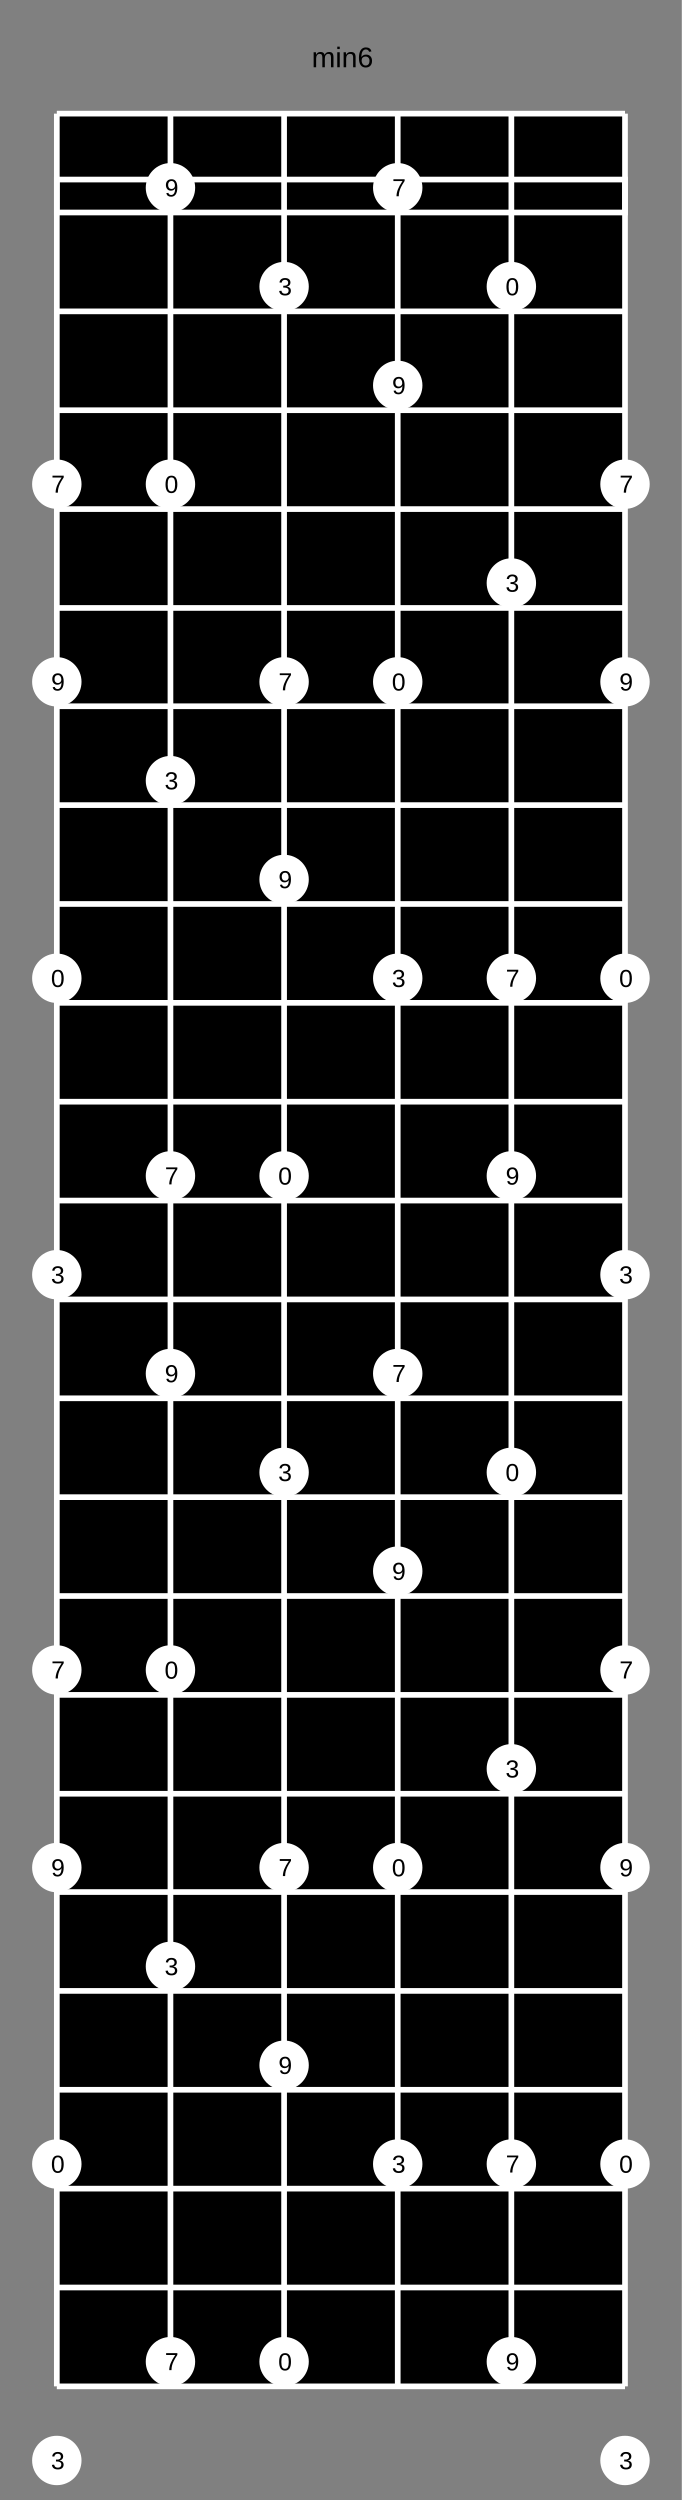
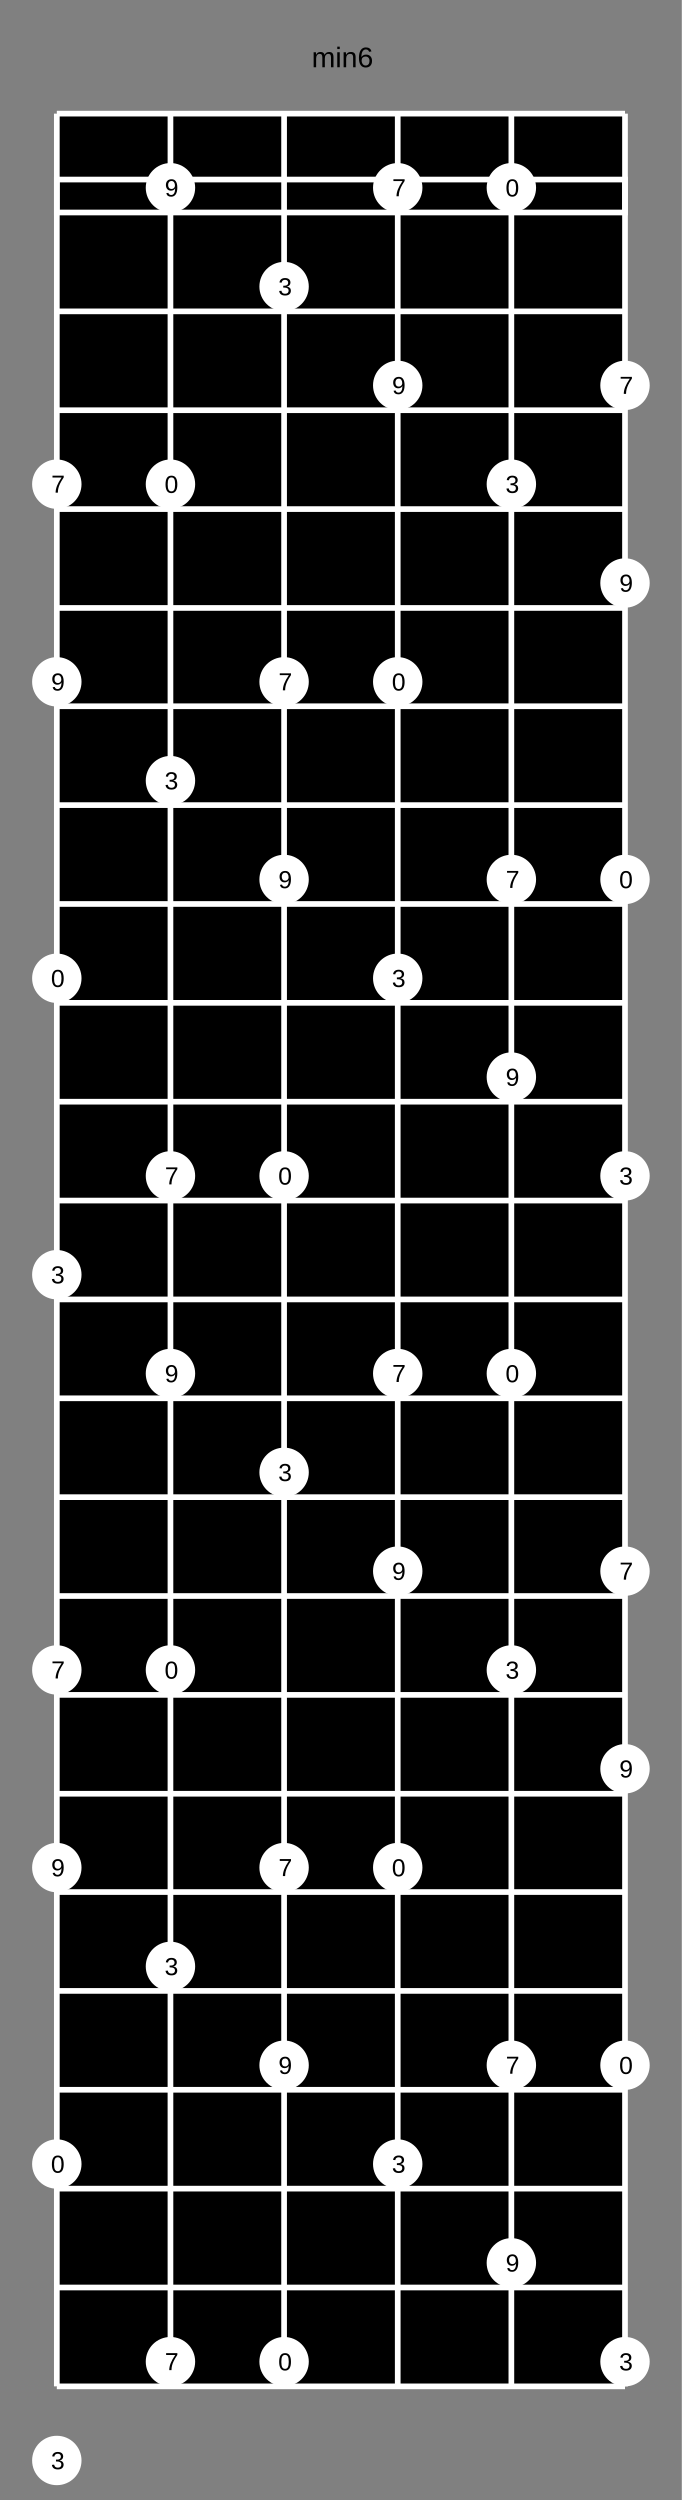
<svg xmlns="http://www.w3.org/2000/svg" xmlns:xlink="http://www.w3.org/1999/xlink" width="240pt" height="880pt" viewBox="0 0 240 880" version="1.1">
  <defs>
    <g>
      <symbol overflow="visible" id="glyph0-0">
        <path style="stroke:none;" d="M 1 -6.875 L 6.5 -6.875 L 6.5 0 L 1 0 Z M 1.375 -6.516 L 1.375 -0.375 L 6.125 -0.375 L 6.125 -6.516 Z M 1.375 -6.516 " />
      </symbol>
      <symbol overflow="visible" id="glyph0-1">
        <path style="stroke:none;" d="M 3.75 0 L 3.75 -3.344 C 3.75 -3.852 3.676 -4.207 3.531 -4.406 C 3.395 -4.602 3.145 -4.703 2.781 -4.703 C 2.406 -4.703 2.109 -4.555 1.891 -4.266 C 1.672 -3.984 1.562 -3.582 1.562 -3.062 L 1.562 0 L 0.688 0 L 0.688 -4.156 C 0.688 -4.77 0.68 -5.145 0.672 -5.281 L 1.5 -5.281 C 1.5 -5.27 1.5 -5.227 1.5 -5.156 C 1.508 -5.082 1.516 -5 1.516 -4.906 C 1.523 -4.812 1.531 -4.633 1.531 -4.375 L 1.547 -4.375 C 1.734 -4.75 1.945 -5.008 2.188 -5.156 C 2.438 -5.301 2.738 -5.375 3.094 -5.375 C 3.488 -5.375 3.801 -5.297 4.031 -5.141 C 4.27 -4.984 4.438 -4.727 4.531 -4.375 L 4.547 -4.375 C 4.723 -4.727 4.941 -4.984 5.203 -5.141 C 5.461 -5.297 5.773 -5.375 6.141 -5.375 C 6.672 -5.375 7.055 -5.227 7.297 -4.938 C 7.547 -4.656 7.672 -4.18 7.672 -3.516 L 7.672 0 L 6.797 0 L 6.797 -3.344 C 6.797 -3.852 6.723 -4.207 6.578 -4.406 C 6.441 -4.602 6.191 -4.703 5.828 -4.703 C 5.453 -4.703 5.156 -4.555 4.938 -4.266 C 4.727 -3.984 4.625 -3.582 4.625 -3.062 L 4.625 0 Z M 3.75 0 " />
      </symbol>
      <symbol overflow="visible" id="glyph0-2">
        <path style="stroke:none;" d="M 0.672 -6.406 L 0.672 -7.25 L 1.547 -7.25 L 1.547 -6.406 Z M 0.672 0 L 0.672 -5.281 L 1.547 -5.281 L 1.547 0 Z M 0.672 0 " />
      </symbol>
      <symbol overflow="visible" id="glyph0-3">
        <path style="stroke:none;" d="M 4.031 0 L 4.031 -3.344 C 4.031 -3.695 3.992 -3.969 3.922 -4.156 C 3.859 -4.352 3.75 -4.492 3.594 -4.578 C 3.445 -4.66 3.227 -4.703 2.938 -4.703 C 2.52 -4.703 2.188 -4.555 1.938 -4.266 C 1.695 -3.973 1.578 -3.57 1.578 -3.062 L 1.578 0 L 0.688 0 L 0.688 -4.156 C 0.688 -4.77 0.68 -5.145 0.672 -5.281 L 1.5 -5.281 C 1.5 -5.27 1.5 -5.227 1.5 -5.156 C 1.508 -5.082 1.516 -5 1.516 -4.906 C 1.523 -4.812 1.531 -4.633 1.531 -4.375 L 1.547 -4.375 C 1.742 -4.738 1.973 -4.992 2.234 -5.141 C 2.504 -5.297 2.836 -5.375 3.234 -5.375 C 3.816 -5.375 4.238 -5.227 4.5 -4.938 C 4.77 -4.656 4.906 -4.18 4.906 -3.516 L 4.906 0 Z M 4.031 0 " />
      </symbol>
      <symbol overflow="visible" id="glyph0-4">
        <path style="stroke:none;" d="M 5.125 -2.25 C 5.125 -1.52 4.926 -0.945 4.531 -0.531 C 4.133 -0.113 3.594 0.094 2.906 0.094 C 2.125 0.094 1.531 -0.191 1.125 -0.766 C 0.719 -1.336 0.516 -2.176 0.516 -3.281 C 0.516 -4.469 0.723 -5.379 1.141 -6.016 C 1.566 -6.66 2.176 -6.984 2.969 -6.984 C 4.008 -6.984 4.664 -6.516 4.938 -5.578 L 4.094 -5.438 C 3.914 -5.988 3.535 -6.266 2.953 -6.266 C 2.453 -6.266 2.062 -6.031 1.781 -5.562 C 1.508 -5.102 1.375 -4.43 1.375 -3.547 C 1.539 -3.836 1.766 -4.062 2.047 -4.219 C 2.336 -4.375 2.672 -4.453 3.047 -4.453 C 3.68 -4.453 4.188 -4.25 4.562 -3.844 C 4.938 -3.445 5.125 -2.914 5.125 -2.25 Z M 4.234 -2.219 C 4.234 -2.707 4.109 -3.086 3.859 -3.359 C 3.617 -3.629 3.281 -3.766 2.844 -3.766 C 2.438 -3.766 2.102 -3.645 1.844 -3.406 C 1.594 -3.164 1.469 -2.836 1.469 -2.422 C 1.469 -1.891 1.598 -1.453 1.859 -1.109 C 2.117 -0.773 2.457 -0.609 2.875 -0.609 C 3.289 -0.609 3.617 -0.75 3.859 -1.031 C 4.109 -1.32 4.234 -1.719 4.234 -2.219 Z M 4.234 -2.219 " />
      </symbol>
      <symbol overflow="visible" id="glyph1-0">
        <path style="stroke:none;" d="M 0.875 -5.984 L 5.656 -5.984 L 5.656 0 L 0.875 0 Z M 1.188 -5.672 L 1.188 -0.328 L 5.328 -0.328 L 5.328 -5.672 Z M 1.188 -5.672 " />
      </symbol>
      <symbol overflow="visible" id="glyph1-1">
        <path style="stroke:none;" d="M 4.5 -3 C 4.5 -2 4.32 -1.234 3.969 -0.703 C 3.613 -0.18 3.094 0.078 2.406 0.078 C 1.719 0.078 1.203 -0.18 0.859 -0.703 C 0.516 -1.223 0.344 -1.988 0.344 -3 C 0.344 -4.02 0.508 -4.785 0.844 -5.297 C 1.176 -5.816 1.707 -6.078 2.438 -6.078 C 3.145 -6.078 3.664 -5.816 4 -5.297 C 4.332 -4.773 4.5 -4.008 4.5 -3 Z M 3.719 -3 C 3.719 -3.863 3.617 -4.488 3.422 -4.875 C 3.223 -5.258 2.895 -5.453 2.438 -5.453 C 1.969 -5.453 1.629 -5.258 1.422 -4.875 C 1.211 -4.5 1.109 -3.875 1.109 -3 C 1.109 -2.145 1.211 -1.52 1.422 -1.125 C 1.629 -0.738 1.961 -0.547 2.422 -0.547 C 2.867 -0.547 3.195 -0.742 3.406 -1.141 C 3.613 -1.547 3.719 -2.164 3.719 -3 Z M 3.719 -3 " />
      </symbol>
      <symbol overflow="visible" id="glyph1-2">
        <path style="stroke:none;" d="M 4.453 -1.656 C 4.453 -1.102 4.273 -0.676 3.922 -0.375 C 3.578 -0.07 3.078 0.078 2.422 0.078 C 1.816 0.078 1.332 -0.055 0.969 -0.328 C 0.613 -0.598 0.398 -1 0.328 -1.531 L 1.125 -1.609 C 1.227 -0.898 1.66 -0.547 2.422 -0.547 C 2.805 -0.547 3.109 -0.641 3.328 -0.828 C 3.547 -1.023 3.656 -1.305 3.656 -1.672 C 3.656 -2.004 3.531 -2.258 3.281 -2.438 C 3.031 -2.625 2.672 -2.719 2.203 -2.719 L 1.766 -2.719 L 1.766 -3.375 L 2.188 -3.375 C 2.602 -3.375 2.926 -3.461 3.156 -3.641 C 3.383 -3.828 3.5 -4.082 3.5 -4.406 C 3.5 -4.727 3.406 -4.984 3.219 -5.172 C 3.031 -5.359 2.754 -5.453 2.391 -5.453 C 2.047 -5.453 1.77 -5.363 1.562 -5.188 C 1.352 -5.008 1.234 -4.766 1.203 -4.453 L 0.438 -4.516 C 0.488 -5.004 0.688 -5.383 1.031 -5.656 C 1.383 -5.938 1.836 -6.078 2.391 -6.078 C 2.992 -6.078 3.461 -5.938 3.797 -5.656 C 4.129 -5.375 4.297 -4.984 4.297 -4.484 C 4.297 -4.109 4.188 -3.801 3.969 -3.562 C 3.758 -3.32 3.445 -3.16 3.031 -3.078 L 3.031 -3.062 C 3.477 -3.008 3.828 -2.859 4.078 -2.609 C 4.328 -2.359 4.453 -2.039 4.453 -1.656 Z M 4.453 -1.656 " />
      </symbol>
      <symbol overflow="visible" id="glyph1-3">
        <path style="stroke:none;" d="M 4.406 -5.375 C 3.789 -4.438 3.359 -3.703 3.109 -3.172 C 2.859 -2.641 2.664 -2.113 2.531 -1.594 C 2.406 -1.082 2.344 -0.551 2.344 0 L 1.547 0 C 1.547 -0.758 1.707 -1.562 2.031 -2.406 C 2.363 -3.258 2.906 -4.238 3.656 -5.344 L 0.453 -5.344 L 0.453 -5.984 L 4.406 -5.984 Z M 4.406 -5.375 " />
      </symbol>
      <symbol overflow="visible" id="glyph1-4">
        <path style="stroke:none;" d="M 4.422 -3.109 C 4.422 -2.086 4.234 -1.301 3.859 -0.75 C 3.484 -0.195 2.953 0.078 2.266 0.078 C 1.797 0.078 1.422 -0.016 1.141 -0.203 C 0.859 -0.398 0.656 -0.723 0.531 -1.172 L 1.266 -1.281 C 1.41 -0.781 1.75 -0.531 2.281 -0.531 C 2.719 -0.531 3.055 -0.734 3.297 -1.141 C 3.535 -1.547 3.66 -2.129 3.672 -2.891 C 3.555 -2.629 3.359 -2.422 3.078 -2.266 C 2.805 -2.117 2.508 -2.047 2.188 -2.047 C 1.645 -2.047 1.211 -2.227 0.891 -2.594 C 0.566 -2.969 0.406 -3.457 0.406 -4.062 C 0.406 -4.688 0.582 -5.176 0.938 -5.531 C 1.289 -5.895 1.781 -6.078 2.406 -6.078 C 3.07 -6.078 3.57 -5.828 3.906 -5.328 C 4.25 -4.836 4.422 -4.098 4.422 -3.109 Z M 3.594 -3.859 C 3.594 -4.336 3.484 -4.723 3.266 -5.016 C 3.047 -5.305 2.75 -5.453 2.375 -5.453 C 2.008 -5.453 1.719 -5.328 1.5 -5.078 C 1.289 -4.828 1.188 -4.488 1.188 -4.062 C 1.188 -3.625 1.289 -3.273 1.5 -3.016 C 1.719 -2.766 2.004 -2.641 2.359 -2.641 C 2.586 -2.641 2.797 -2.691 2.984 -2.797 C 3.172 -2.898 3.316 -3.039 3.422 -3.219 C 3.535 -3.406 3.594 -3.617 3.594 -3.859 Z M 3.594 -3.859 " />
      </symbol>
    </g>
  </defs>
  <g id="surface66">
    <path style=" stroke:none;fill-rule:nonzero;fill:rgb(50%,50%,50%);fill-opacity:1;" d="M 0 0 L 240 0 L 240 880 L 0 880 Z M 0 0 " />
    <g style="fill:rgb(0%,0%,0%);fill-opacity:1;">
      <use xlink:href="#glyph0-1" x="109.715" y="23.672" />
      <use xlink:href="#glyph0-2" x="118.045" y="23.672" />
      <use xlink:href="#glyph0-3" x="120.267" y="23.672" />
      <use xlink:href="#glyph0-4" x="125.828" y="23.672" />
    </g>
    <path style=" stroke:none;fill-rule:nonzero;fill:rgb(0%,0%,0%);fill-opacity:1;" d="M 20 40 L 220 40 L 220 840 L 20 840 Z M 20 40 " />
    <path style="fill:none;stroke-width:0.01;stroke-linecap:butt;stroke-linejoin:miter;stroke:rgb(100%,100%,100%);stroke-opacity:1;stroke-miterlimit:10;" d="M 0 0.116 L 1 0.116 L 1 0.174 L 0 0.174 Z M 0 0 L 1 0 M 0 0.174 L 1 0.174 M 0 0.348 L 1 0.348 M 0 0.522 L 1 0.522 M 0 0.696 L 1 0.696 M 0 0.87 L 1 0.87 M 0 1.043 L 1 1.043 M 0 1.217 L 1 1.217 M 0 1.391 L 1 1.391 M 0 1.565 L 1 1.565 M 0 1.739 L 1 1.739 M 0 1.913 L 1 1.913 M 0 2.087 L 1 2.087 M 0 2.261 L 1 2.261 M 0 2.435 L 1 2.435 M 0 2.609 L 1 2.609 M 0 2.783 L 1 2.783 M 0 2.957 L 1 2.957 M 0 3.13 L 1 3.13 M 0 3.304 L 1 3.304 M 0 3.478 L 1 3.478 M 0 3.652 L 1 3.652 M 0 3.826 L 1 3.826 M 0 4 L 1 4 " transform="matrix(200,0,0,200,20,40)" />
    <path style="fill:none;stroke-width:0.01;stroke-linecap:butt;stroke-linejoin:miter;stroke:rgb(100%,100%,100%);stroke-opacity:1;stroke-miterlimit:10;" d="M 0 0 L 0 4 M 0.2 0 L 0.2 4 M 0.4 0 L 0.4 4 M 0.6 0 L 0.6 4 M 0.8 0 L 0.8 4 M 1 0 L 1 4 " transform="matrix(200,0,0,200,20,40)" />
    <path style=" stroke:none;fill-rule:nonzero;fill:rgb(100%,100%,100%);fill-opacity:1;" d="M 28.695 344.348 C 28.695 349.148 24.801 353.043 20 353.043 C 15.199 353.043 11.305 349.148 11.305 344.348 C 11.305 339.547 15.199 335.652 20 335.652 C 24.801 335.652 28.695 339.547 28.695 344.348 " />
    <g style="fill:rgb(0%,0%,0%);fill-opacity:1;">
      <use xlink:href="#glyph1-1" x="17.922" y="347.426" />
    </g>
    <path style=" stroke:none;fill-rule:nonzero;fill:rgb(100%,100%,100%);fill-opacity:1;" d="M 22.758 347.426 L 28.695 761.738 C 28.695 766.543 24.801 770.434 20 770.434 C 15.199 770.434 11.305 766.543 11.305 761.738 C 11.305 756.938 15.199 753.043 20 753.043 C 24.801 753.043 28.695 756.938 28.695 761.738 " />
    <g style="fill:rgb(0%,0%,0%);fill-opacity:1;">
      <use xlink:href="#glyph1-1" x="17.922" y="764.816" />
    </g>
    <path style=" stroke:none;fill-rule:nonzero;fill:rgb(100%,100%,100%);fill-opacity:1;" d="M 22.758 764.816 L 68.695 170.434 C 68.695 175.238 64.801 179.129 60 179.129 C 55.199 179.129 51.305 175.238 51.305 170.434 C 51.305 165.633 55.199 161.738 60 161.738 C 64.801 161.738 68.695 165.633 68.695 170.434 " />
    <g style="fill:rgb(0%,0%,0%);fill-opacity:1;">
      <use xlink:href="#glyph1-1" x="57.922" y="173.512" />
    </g>
    <path style=" stroke:none;fill-rule:nonzero;fill:rgb(100%,100%,100%);fill-opacity:1;" d="M 62.758 173.512 L 68.695 587.824 C 68.695 592.629 64.801 596.523 60 596.523 C 55.199 596.523 51.305 592.629 51.305 587.824 C 51.305 583.023 55.199 579.129 60 579.129 C 64.801 579.129 68.695 583.023 68.695 587.824 " />
    <g style="fill:rgb(0%,0%,0%);fill-opacity:1;">
      <use xlink:href="#glyph1-1" x="57.922" y="590.906" />
    </g>
    <path style=" stroke:none;fill-rule:nonzero;fill:rgb(100%,100%,100%);fill-opacity:1;" d="M 62.758 590.906 L 108.695 413.914 C 108.695 418.715 104.801 422.609 100 422.609 C 95.199 422.609 91.305 418.715 91.305 413.914 C 91.305 409.109 95.199 405.219 100 405.219 C 104.801 405.219 108.695 409.109 108.695 413.914 " />
    <g style="fill:rgb(0%,0%,0%);fill-opacity:1;">
      <use xlink:href="#glyph1-1" x="97.922" y="416.992" />
    </g>
    <path style=" stroke:none;fill-rule:nonzero;fill:rgb(100%,100%,100%);fill-opacity:1;" d="M 102.758 416.992 L 108.695 831.305 C 108.695 836.105 104.801 840 100 840 C 95.199 840 91.305 836.105 91.305 831.305 C 91.305 826.5 95.199 822.609 100 822.609 C 104.801 822.609 108.695 826.5 108.695 831.305 " />
    <g style="fill:rgb(0%,0%,0%);fill-opacity:1;">
      <use xlink:href="#glyph1-1" x="97.922" y="834.383" />
    </g>
    <path style=" stroke:none;fill-rule:nonzero;fill:rgb(100%,100%,100%);fill-opacity:1;" d="M 102.758 834.383 L 148.695 240 C 148.695 244.801 144.801 248.695 140 248.695 C 135.199 248.695 131.305 244.801 131.305 240 C 131.305 235.199 135.199 231.305 140 231.305 C 144.801 231.305 148.695 235.199 148.695 240 " />
    <g style="fill:rgb(0%,0%,0%);fill-opacity:1;">
      <use xlink:href="#glyph1-1" x="137.922" y="243.078" />
    </g>
    <path style=" stroke:none;fill-rule:nonzero;fill:rgb(100%,100%,100%);fill-opacity:1;" d="M 142.758 243.078 L 148.695 657.391 C 148.695 662.195 144.801 666.086 140 666.086 C 135.199 666.086 131.305 662.195 131.305 657.391 C 131.305 652.59 135.199 648.695 140 648.695 C 144.801 648.695 148.695 652.59 148.695 657.391 " />
    <g style="fill:rgb(0%,0%,0%);fill-opacity:1;">
      <use xlink:href="#glyph1-1" x="137.922" y="660.469" />
    </g>
-     <path style=" stroke:none;fill-rule:nonzero;fill:rgb(100%,100%,100%);fill-opacity:1;" d="M 142.758 660.469 L 188.695 100.871 C 188.695 105.672 184.801 109.566 180 109.566 C 175.199 109.566 171.305 105.672 171.305 100.871 C 171.305 96.066 175.199 92.176 180 92.176 C 184.801 92.176 188.695 96.066 188.695 100.871 " />
-     <g style="fill:rgb(0%,0%,0%);fill-opacity:1;">
-       <use xlink:href="#glyph1-1" x="177.922" y="103.949" />
-     </g>
-     <path style=" stroke:none;fill-rule:nonzero;fill:rgb(100%,100%,100%);fill-opacity:1;" d="M 182.758 103.949 L 188.695 518.262 C 188.695 523.062 184.801 526.957 180 526.957 C 175.199 526.957 171.305 523.062 171.305 518.262 C 171.305 513.457 175.199 509.566 180 509.566 C 184.801 509.566 188.695 513.457 188.695 518.262 " />
-     <g style="fill:rgb(0%,0%,0%);fill-opacity:1;">
-       <use xlink:href="#glyph1-1" x="177.922" y="521.34" />
-     </g>
-     <path style=" stroke:none;fill-rule:nonzero;fill:rgb(100%,100%,100%);fill-opacity:1;" d="M 182.758 521.34 L 228.695 344.348 C 228.695 349.148 224.801 353.043 220 353.043 C 215.199 353.043 211.305 349.148 211.305 344.348 C 211.305 339.547 215.199 335.652 220 335.652 C 224.801 335.652 228.695 339.547 228.695 344.348 " />
-     <g style="fill:rgb(0%,0%,0%);fill-opacity:1;">
-       <use xlink:href="#glyph1-1" x="217.922" y="347.426" />
-     </g>
-     <path style=" stroke:none;fill-rule:nonzero;fill:rgb(100%,100%,100%);fill-opacity:1;" d="M 222.758 347.426 L 228.695 761.738 C 228.695 766.543 224.801 770.434 220 770.434 C 215.199 770.434 211.305 766.543 211.305 761.738 C 211.305 756.938 215.199 753.043 220 753.043 C 224.801 753.043 228.695 756.938 228.695 761.738 " />
-     <g style="fill:rgb(0%,0%,0%);fill-opacity:1;">
-       <use xlink:href="#glyph1-1" x="217.922" y="764.816" />
-     </g>
-     <path style=" stroke:none;fill-rule:nonzero;fill:rgb(100%,100%,100%);fill-opacity:1;" d="M 222.758 764.816 L 28.695 448.695 C 28.695 453.5 24.801 457.391 20 457.391 C 15.199 457.391 11.305 453.5 11.305 448.695 C 11.305 443.895 15.199 440 20 440 C 24.801 440 28.695 443.895 28.695 448.695 " />
+     <path style=" stroke:none;fill-rule:nonzero;fill:rgb(100%,100%,100%);fill-opacity:1;" d="M 142.758 660.469 L 188.695 66.086 C 188.695 70.891 184.801 74.781 180 74.781 C 175.199 74.781 171.305 70.891 171.305 66.086 C 171.305 61.285 175.199 57.391 180 57.391 C 184.801 57.391 188.695 61.285 188.695 66.086 " />
+     <g style="fill:rgb(0%,0%,0%);fill-opacity:1;">
+       <use xlink:href="#glyph1-1" x="177.922" y="69.164" />
+     </g>
+     <path style=" stroke:none;fill-rule:nonzero;fill:rgb(100%,100%,100%);fill-opacity:1;" d="M 182.758 69.164 L 188.695 483.477 C 188.695 488.281 184.801 492.176 180 492.176 C 175.199 492.176 171.305 488.281 171.305 483.477 C 171.305 478.676 175.199 474.781 180 474.781 C 184.801 474.781 188.695 478.676 188.695 483.477 " />
+     <g style="fill:rgb(0%,0%,0%);fill-opacity:1;">
+       <use xlink:href="#glyph1-1" x="177.922" y="486.555" />
+     </g>
+     <path style=" stroke:none;fill-rule:nonzero;fill:rgb(100%,100%,100%);fill-opacity:1;" d="M 182.758 486.555 L 228.695 309.566 C 228.695 314.367 224.801 318.262 220 318.262 C 215.199 318.262 211.305 314.367 211.305 309.566 C 211.305 304.762 215.199 300.871 220 300.871 C 224.801 300.871 228.695 304.762 228.695 309.566 " />
+     <g style="fill:rgb(0%,0%,0%);fill-opacity:1;">
+       <use xlink:href="#glyph1-1" x="217.922" y="312.645" />
+     </g>
+     <path style=" stroke:none;fill-rule:nonzero;fill:rgb(100%,100%,100%);fill-opacity:1;" d="M 222.758 312.645 L 228.695 726.957 C 228.695 731.758 224.801 735.652 220 735.652 C 215.199 735.652 211.305 731.758 211.305 726.957 C 211.305 722.152 215.199 718.262 220 718.262 C 224.801 718.262 228.695 722.152 228.695 726.957 " />
+     <g style="fill:rgb(0%,0%,0%);fill-opacity:1;">
+       <use xlink:href="#glyph1-1" x="217.922" y="730.035" />
+     </g>
+     <path style=" stroke:none;fill-rule:nonzero;fill:rgb(100%,100%,100%);fill-opacity:1;" d="M 222.758 730.035 L 28.695 448.695 C 28.695 453.5 24.801 457.391 20 457.391 C 15.199 457.391 11.305 453.5 11.305 448.695 C 11.305 443.895 15.199 440 20 440 C 24.801 440 28.695 443.895 28.695 448.695 " />
    <g style="fill:rgb(0%,0%,0%);fill-opacity:1;">
      <use xlink:href="#glyph1-2" x="17.938" y="451.773" />
    </g>
    <path style=" stroke:none;fill-rule:nonzero;fill:rgb(100%,100%,100%);fill-opacity:1;" d="M 22.773 451.773 L 28.695 866.086 C 28.695 870.891 24.801 874.781 20 874.781 C 15.199 874.781 11.305 870.891 11.305 866.086 C 11.305 861.285 15.199 857.391 20 857.391 C 24.801 857.391 28.695 861.285 28.695 866.086 " />
    <g style="fill:rgb(0%,0%,0%);fill-opacity:1;">
      <use xlink:href="#glyph1-2" x="17.938" y="869.164" />
    </g>
    <path style=" stroke:none;fill-rule:nonzero;fill:rgb(100%,100%,100%);fill-opacity:1;" d="M 22.773 869.164 L 68.695 274.781 C 68.695 279.586 64.801 283.477 60 283.477 C 55.199 283.477 51.305 279.586 51.305 274.781 C 51.305 269.98 55.199 266.086 60 266.086 C 64.801 266.086 68.695 269.98 68.695 274.781 " />
    <g style="fill:rgb(0%,0%,0%);fill-opacity:1;">
      <use xlink:href="#glyph1-2" x="57.938" y="277.859" />
    </g>
    <path style=" stroke:none;fill-rule:nonzero;fill:rgb(100%,100%,100%);fill-opacity:1;" d="M 62.773 277.859 L 68.695 692.176 C 68.695 696.977 64.801 700.871 60 700.871 C 55.199 700.871 51.305 696.977 51.305 692.176 C 51.305 687.371 55.199 683.477 60 683.477 C 64.801 683.477 68.695 687.371 68.695 692.176 " />
    <g style="fill:rgb(0%,0%,0%);fill-opacity:1;">
      <use xlink:href="#glyph1-2" x="57.938" y="695.254" />
    </g>
    <path style=" stroke:none;fill-rule:nonzero;fill:rgb(100%,100%,100%);fill-opacity:1;" d="M 62.773 695.254 L 108.695 100.871 C 108.695 105.672 104.801 109.566 100 109.566 C 95.199 109.566 91.305 105.672 91.305 100.871 C 91.305 96.066 95.199 92.176 100 92.176 C 104.801 92.176 108.695 96.066 108.695 100.871 " />
    <g style="fill:rgb(0%,0%,0%);fill-opacity:1;">
      <use xlink:href="#glyph1-2" x="97.938" y="103.949" />
    </g>
    <path style=" stroke:none;fill-rule:nonzero;fill:rgb(100%,100%,100%);fill-opacity:1;" d="M 102.773 103.949 L 108.695 518.262 C 108.695 523.062 104.801 526.957 100 526.957 C 95.199 526.957 91.305 523.062 91.305 518.262 C 91.305 513.457 95.199 509.566 100 509.566 C 104.801 509.566 108.695 513.457 108.695 518.262 " />
    <g style="fill:rgb(0%,0%,0%);fill-opacity:1;">
      <use xlink:href="#glyph1-2" x="97.938" y="521.34" />
    </g>
    <path style=" stroke:none;fill-rule:nonzero;fill:rgb(100%,100%,100%);fill-opacity:1;" d="M 102.773 521.34 L 148.695 344.348 C 148.695 349.148 144.801 353.043 140 353.043 C 135.199 353.043 131.305 349.148 131.305 344.348 C 131.305 339.547 135.199 335.652 140 335.652 C 144.801 335.652 148.695 339.547 148.695 344.348 " />
    <g style="fill:rgb(0%,0%,0%);fill-opacity:1;">
      <use xlink:href="#glyph1-2" x="137.938" y="347.426" />
    </g>
    <path style=" stroke:none;fill-rule:nonzero;fill:rgb(100%,100%,100%);fill-opacity:1;" d="M 142.773 347.426 L 148.695 761.738 C 148.695 766.543 144.801 770.434 140 770.434 C 135.199 770.434 131.305 766.543 131.305 761.738 C 131.305 756.938 135.199 753.043 140 753.043 C 144.801 753.043 148.695 756.938 148.695 761.738 " />
    <g style="fill:rgb(0%,0%,0%);fill-opacity:1;">
      <use xlink:href="#glyph1-2" x="137.938" y="764.816" />
    </g>
-     <path style=" stroke:none;fill-rule:nonzero;fill:rgb(100%,100%,100%);fill-opacity:1;" d="M 142.773 764.816 L 188.695 205.219 C 188.695 210.02 184.801 213.914 180 213.914 C 175.199 213.914 171.305 210.02 171.305 205.219 C 171.305 200.414 175.199 196.523 180 196.523 C 184.801 196.523 188.695 200.414 188.695 205.219 " />
-     <g style="fill:rgb(0%,0%,0%);fill-opacity:1;">
-       <use xlink:href="#glyph1-2" x="177.938" y="208.297" />
-     </g>
-     <path style=" stroke:none;fill-rule:nonzero;fill:rgb(100%,100%,100%);fill-opacity:1;" d="M 182.773 208.297 L 188.695 622.609 C 188.695 627.41 184.801 631.305 180 631.305 C 175.199 631.305 171.305 627.41 171.305 622.609 C 171.305 617.805 175.199 613.914 180 613.914 C 184.801 613.914 188.695 617.805 188.695 622.609 " />
-     <g style="fill:rgb(0%,0%,0%);fill-opacity:1;">
-       <use xlink:href="#glyph1-2" x="177.938" y="625.688" />
-     </g>
-     <path style=" stroke:none;fill-rule:nonzero;fill:rgb(100%,100%,100%);fill-opacity:1;" d="M 182.773 625.688 L 228.695 448.695 C 228.695 453.5 224.801 457.391 220 457.391 C 215.199 457.391 211.305 453.5 211.305 448.695 C 211.305 443.895 215.199 440 220 440 C 224.801 440 228.695 443.895 228.695 448.695 " />
-     <g style="fill:rgb(0%,0%,0%);fill-opacity:1;">
-       <use xlink:href="#glyph1-2" x="217.938" y="451.773" />
-     </g>
-     <path style=" stroke:none;fill-rule:nonzero;fill:rgb(100%,100%,100%);fill-opacity:1;" d="M 222.773 451.773 L 228.695 866.086 C 228.695 870.891 224.801 874.781 220 874.781 C 215.199 874.781 211.305 870.891 211.305 866.086 C 211.305 861.285 215.199 857.391 220 857.391 C 224.801 857.391 228.695 861.285 228.695 866.086 " />
-     <g style="fill:rgb(0%,0%,0%);fill-opacity:1;">
-       <use xlink:href="#glyph1-2" x="217.938" y="869.164" />
-     </g>
-     <path style=" stroke:none;fill-rule:nonzero;fill:rgb(100%,100%,100%);fill-opacity:1;" d="M 222.773 869.164 L 28.695 170.434 C 28.695 175.238 24.801 179.129 20 179.129 C 15.199 179.129 11.305 175.238 11.305 170.434 C 11.305 165.633 15.199 161.738 20 161.738 C 24.801 161.738 28.695 165.633 28.695 170.434 " />
+     <path style=" stroke:none;fill-rule:nonzero;fill:rgb(100%,100%,100%);fill-opacity:1;" d="M 142.773 764.816 L 188.695 170.434 C 188.695 175.238 184.801 179.129 180 179.129 C 175.199 179.129 171.305 175.238 171.305 170.434 C 171.305 165.633 175.199 161.738 180 161.738 C 184.801 161.738 188.695 165.633 188.695 170.434 " />
+     <g style="fill:rgb(0%,0%,0%);fill-opacity:1;">
+       <use xlink:href="#glyph1-2" x="177.938" y="173.512" />
+     </g>
+     <path style=" stroke:none;fill-rule:nonzero;fill:rgb(100%,100%,100%);fill-opacity:1;" d="M 182.773 173.512 L 188.695 587.824 C 188.695 592.629 184.801 596.523 180 596.523 C 175.199 596.523 171.305 592.629 171.305 587.824 C 171.305 583.023 175.199 579.129 180 579.129 C 184.801 579.129 188.695 583.023 188.695 587.824 " />
+     <g style="fill:rgb(0%,0%,0%);fill-opacity:1;">
+       <use xlink:href="#glyph1-2" x="177.938" y="590.906" />
+     </g>
+     <path style=" stroke:none;fill-rule:nonzero;fill:rgb(100%,100%,100%);fill-opacity:1;" d="M 182.773 590.906 L 228.695 413.914 C 228.695 418.715 224.801 422.609 220 422.609 C 215.199 422.609 211.305 418.715 211.305 413.914 C 211.305 409.109 215.199 405.219 220 405.219 C 224.801 405.219 228.695 409.109 228.695 413.914 " />
+     <g style="fill:rgb(0%,0%,0%);fill-opacity:1;">
+       <use xlink:href="#glyph1-2" x="217.938" y="416.992" />
+     </g>
+     <path style=" stroke:none;fill-rule:nonzero;fill:rgb(100%,100%,100%);fill-opacity:1;" d="M 222.773 416.992 L 228.695 831.305 C 228.695 836.105 224.801 840 220 840 C 215.199 840 211.305 836.105 211.305 831.305 C 211.305 826.5 215.199 822.609 220 822.609 C 224.801 822.609 228.695 826.5 228.695 831.305 " />
+     <g style="fill:rgb(0%,0%,0%);fill-opacity:1;">
+       <use xlink:href="#glyph1-2" x="217.938" y="834.383" />
+     </g>
+     <path style=" stroke:none;fill-rule:nonzero;fill:rgb(100%,100%,100%);fill-opacity:1;" d="M 222.773 834.383 L 28.695 170.434 C 28.695 175.238 24.801 179.129 20 179.129 C 15.199 179.129 11.305 175.238 11.305 170.434 C 11.305 165.633 15.199 161.738 20 161.738 C 24.801 161.738 28.695 165.633 28.695 170.434 " />
    <g style="fill:rgb(0%,0%,0%);fill-opacity:1;">
      <use xlink:href="#glyph1-3" x="18.023" y="173.426" />
    </g>
    <path style=" stroke:none;fill-rule:nonzero;fill:rgb(100%,100%,100%);fill-opacity:1;" d="M 22.859 173.426 L 28.695 587.824 C 28.695 592.629 24.801 596.523 20 596.523 C 15.199 596.523 11.305 592.629 11.305 587.824 C 11.305 583.023 15.199 579.129 20 579.129 C 24.801 579.129 28.695 583.023 28.695 587.824 " />
    <g style="fill:rgb(0%,0%,0%);fill-opacity:1;">
      <use xlink:href="#glyph1-3" x="18.023" y="590.816" />
    </g>
    <path style=" stroke:none;fill-rule:nonzero;fill:rgb(100%,100%,100%);fill-opacity:1;" d="M 22.859 590.816 L 68.695 413.914 C 68.695 418.715 64.801 422.609 60 422.609 C 55.199 422.609 51.305 418.715 51.305 413.914 C 51.305 409.109 55.199 405.219 60 405.219 C 64.801 405.219 68.695 409.109 68.695 413.914 " />
    <g style="fill:rgb(0%,0%,0%);fill-opacity:1;">
      <use xlink:href="#glyph1-3" x="58.023" y="416.906" />
    </g>
    <path style=" stroke:none;fill-rule:nonzero;fill:rgb(100%,100%,100%);fill-opacity:1;" d="M 62.859 416.906 L 68.695 831.305 C 68.695 836.105 64.801 840 60 840 C 55.199 840 51.305 836.105 51.305 831.305 C 51.305 826.5 55.199 822.609 60 822.609 C 64.801 822.609 68.695 826.5 68.695 831.305 " />
    <g style="fill:rgb(0%,0%,0%);fill-opacity:1;">
      <use xlink:href="#glyph1-3" x="58.023" y="834.297" />
    </g>
    <path style=" stroke:none;fill-rule:nonzero;fill:rgb(100%,100%,100%);fill-opacity:1;" d="M 62.859 834.297 L 108.695 240 C 108.695 244.801 104.801 248.695 100 248.695 C 95.199 248.695 91.305 244.801 91.305 240 C 91.305 235.199 95.199 231.305 100 231.305 C 104.801 231.305 108.695 235.199 108.695 240 " />
    <g style="fill:rgb(0%,0%,0%);fill-opacity:1;">
      <use xlink:href="#glyph1-3" x="98.023" y="242.992" />
    </g>
    <path style=" stroke:none;fill-rule:nonzero;fill:rgb(100%,100%,100%);fill-opacity:1;" d="M 102.859 242.992 L 108.695 657.391 C 108.695 662.195 104.801 666.086 100 666.086 C 95.199 666.086 91.305 662.195 91.305 657.391 C 91.305 652.59 95.199 648.695 100 648.695 C 104.801 648.695 108.695 652.59 108.695 657.391 " />
    <g style="fill:rgb(0%,0%,0%);fill-opacity:1;">
      <use xlink:href="#glyph1-3" x="98.023" y="660.383" />
    </g>
    <path style=" stroke:none;fill-rule:nonzero;fill:rgb(100%,100%,100%);fill-opacity:1;" d="M 102.859 660.383 L 148.695 66.086 C 148.695 70.891 144.801 74.781 140 74.781 C 135.199 74.781 131.305 70.891 131.305 66.086 C 131.305 61.285 135.199 57.391 140 57.391 C 144.801 57.391 148.695 61.285 148.695 66.086 " />
    <g style="fill:rgb(0%,0%,0%);fill-opacity:1;">
      <use xlink:href="#glyph1-3" x="138.023" y="69.078" />
    </g>
    <path style=" stroke:none;fill-rule:nonzero;fill:rgb(100%,100%,100%);fill-opacity:1;" d="M 142.859 69.078 L 148.695 483.477 C 148.695 488.281 144.801 492.176 140 492.176 C 135.199 492.176 131.305 488.281 131.305 483.477 C 131.305 478.676 135.199 474.781 140 474.781 C 144.801 474.781 148.695 478.676 148.695 483.477 " />
    <g style="fill:rgb(0%,0%,0%);fill-opacity:1;">
      <use xlink:href="#glyph1-3" x="138.023" y="486.469" />
    </g>
-     <path style=" stroke:none;fill-rule:nonzero;fill:rgb(100%,100%,100%);fill-opacity:1;" d="M 142.859 486.469 L 188.695 344.348 C 188.695 349.148 184.801 353.043 180 353.043 C 175.199 353.043 171.305 349.148 171.305 344.348 C 171.305 339.547 175.199 335.652 180 335.652 C 184.801 335.652 188.695 339.547 188.695 344.348 " />
-     <g style="fill:rgb(0%,0%,0%);fill-opacity:1;">
-       <use xlink:href="#glyph1-3" x="178.023" y="347.34" />
-     </g>
-     <path style=" stroke:none;fill-rule:nonzero;fill:rgb(100%,100%,100%);fill-opacity:1;" d="M 182.859 347.34 L 188.695 761.738 C 188.695 766.543 184.801 770.434 180 770.434 C 175.199 770.434 171.305 766.543 171.305 761.738 C 171.305 756.938 175.199 753.043 180 753.043 C 184.801 753.043 188.695 756.938 188.695 761.738 " />
-     <g style="fill:rgb(0%,0%,0%);fill-opacity:1;">
-       <use xlink:href="#glyph1-3" x="178.023" y="764.73" />
-     </g>
-     <path style=" stroke:none;fill-rule:nonzero;fill:rgb(100%,100%,100%);fill-opacity:1;" d="M 182.859 764.73 L 228.695 170.434 C 228.695 175.238 224.801 179.129 220 179.129 C 215.199 179.129 211.305 175.238 211.305 170.434 C 211.305 165.633 215.199 161.738 220 161.738 C 224.801 161.738 228.695 165.633 228.695 170.434 " />
-     <g style="fill:rgb(0%,0%,0%);fill-opacity:1;">
-       <use xlink:href="#glyph1-3" x="218.023" y="173.426" />
-     </g>
-     <path style=" stroke:none;fill-rule:nonzero;fill:rgb(100%,100%,100%);fill-opacity:1;" d="M 222.859 173.426 L 228.695 587.824 C 228.695 592.629 224.801 596.523 220 596.523 C 215.199 596.523 211.305 592.629 211.305 587.824 C 211.305 583.023 215.199 579.129 220 579.129 C 224.801 579.129 228.695 583.023 228.695 587.824 " />
-     <g style="fill:rgb(0%,0%,0%);fill-opacity:1;">
-       <use xlink:href="#glyph1-3" x="218.023" y="590.816" />
-     </g>
-     <path style=" stroke:none;fill-rule:nonzero;fill:rgb(100%,100%,100%);fill-opacity:1;" d="M 222.859 590.816 L 28.695 240 C 28.695 244.801 24.801 248.695 20 248.695 C 15.199 248.695 11.305 244.801 11.305 240 C 11.305 235.199 15.199 231.305 20 231.305 C 24.801 231.305 28.695 235.199 28.695 240 " />
+     <path style=" stroke:none;fill-rule:nonzero;fill:rgb(100%,100%,100%);fill-opacity:1;" d="M 142.859 486.469 L 188.695 309.566 C 188.695 314.367 184.801 318.262 180 318.262 C 175.199 318.262 171.305 314.367 171.305 309.566 C 171.305 304.762 175.199 300.871 180 300.871 C 184.801 300.871 188.695 304.762 188.695 309.566 " />
+     <g style="fill:rgb(0%,0%,0%);fill-opacity:1;">
+       <use xlink:href="#glyph1-3" x="178.023" y="312.555" />
+     </g>
+     <path style=" stroke:none;fill-rule:nonzero;fill:rgb(100%,100%,100%);fill-opacity:1;" d="M 182.859 312.555 L 188.695 726.957 C 188.695 731.758 184.801 735.652 180 735.652 C 175.199 735.652 171.305 731.758 171.305 726.957 C 171.305 722.152 175.199 718.262 180 718.262 C 184.801 718.262 188.695 722.152 188.695 726.957 " />
+     <g style="fill:rgb(0%,0%,0%);fill-opacity:1;">
+       <use xlink:href="#glyph1-3" x="178.023" y="729.949" />
+     </g>
+     <path style=" stroke:none;fill-rule:nonzero;fill:rgb(100%,100%,100%);fill-opacity:1;" d="M 182.859 729.949 L 228.695 135.652 C 228.695 140.453 224.801 144.348 220 144.348 C 215.199 144.348 211.305 140.453 211.305 135.652 C 211.305 130.852 215.199 126.957 220 126.957 C 224.801 126.957 228.695 130.852 228.695 135.652 " />
+     <g style="fill:rgb(0%,0%,0%);fill-opacity:1;">
+       <use xlink:href="#glyph1-3" x="218.023" y="138.645" />
+     </g>
+     <path style=" stroke:none;fill-rule:nonzero;fill:rgb(100%,100%,100%);fill-opacity:1;" d="M 222.859 138.645 L 228.695 553.043 C 228.695 557.848 224.801 561.738 220 561.738 C 215.199 561.738 211.305 557.848 211.305 553.043 C 211.305 548.242 215.199 544.348 220 544.348 C 224.801 544.348 228.695 548.242 228.695 553.043 " />
+     <g style="fill:rgb(0%,0%,0%);fill-opacity:1;">
+       <use xlink:href="#glyph1-3" x="218.023" y="556.035" />
+     </g>
+     <path style=" stroke:none;fill-rule:nonzero;fill:rgb(100%,100%,100%);fill-opacity:1;" d="M 222.859 556.035 L 28.695 240 C 28.695 244.801 24.801 248.695 20 248.695 C 15.199 248.695 11.305 244.801 11.305 240 C 11.305 235.199 15.199 231.305 20 231.305 C 24.801 231.305 28.695 235.199 28.695 240 " />
    <g style="fill:rgb(0%,0%,0%);fill-opacity:1;">
      <use xlink:href="#glyph1-4" x="17.992" y="243.078" />
    </g>
    <path style=" stroke:none;fill-rule:nonzero;fill:rgb(100%,100%,100%);fill-opacity:1;" d="M 22.828 243.078 L 28.695 657.391 C 28.695 662.195 24.801 666.086 20 666.086 C 15.199 666.086 11.305 662.195 11.305 657.391 C 11.305 652.59 15.199 648.695 20 648.695 C 24.801 648.695 28.695 652.59 28.695 657.391 " />
    <g style="fill:rgb(0%,0%,0%);fill-opacity:1;">
      <use xlink:href="#glyph1-4" x="17.992" y="660.469" />
    </g>
    <path style=" stroke:none;fill-rule:nonzero;fill:rgb(100%,100%,100%);fill-opacity:1;" d="M 22.828 660.469 L 68.695 66.086 C 68.695 70.891 64.801 74.781 60 74.781 C 55.199 74.781 51.305 70.891 51.305 66.086 C 51.305 61.285 55.199 57.391 60 57.391 C 64.801 57.391 68.695 61.285 68.695 66.086 " />
    <g style="fill:rgb(0%,0%,0%);fill-opacity:1;">
      <use xlink:href="#glyph1-4" x="57.992" y="69.164" />
    </g>
    <path style=" stroke:none;fill-rule:nonzero;fill:rgb(100%,100%,100%);fill-opacity:1;" d="M 62.828 69.164 L 68.695 483.477 C 68.695 488.281 64.801 492.176 60 492.176 C 55.199 492.176 51.305 488.281 51.305 483.477 C 51.305 478.676 55.199 474.781 60 474.781 C 64.801 474.781 68.695 478.676 68.695 483.477 " />
    <g style="fill:rgb(0%,0%,0%);fill-opacity:1;">
      <use xlink:href="#glyph1-4" x="57.992" y="486.555" />
    </g>
    <path style=" stroke:none;fill-rule:nonzero;fill:rgb(100%,100%,100%);fill-opacity:1;" d="M 62.828 486.555 L 108.695 309.566 C 108.695 314.367 104.801 318.262 100 318.262 C 95.199 318.262 91.305 314.367 91.305 309.566 C 91.305 304.762 95.199 300.871 100 300.871 C 104.801 300.871 108.695 304.762 108.695 309.566 " />
    <g style="fill:rgb(0%,0%,0%);fill-opacity:1;">
      <use xlink:href="#glyph1-4" x="97.992" y="312.645" />
    </g>
    <path style=" stroke:none;fill-rule:nonzero;fill:rgb(100%,100%,100%);fill-opacity:1;" d="M 102.828 312.645 L 108.695 726.957 C 108.695 731.758 104.801 735.652 100 735.652 C 95.199 735.652 91.305 731.758 91.305 726.957 C 91.305 722.152 95.199 718.262 100 718.262 C 104.801 718.262 108.695 722.152 108.695 726.957 " />
    <g style="fill:rgb(0%,0%,0%);fill-opacity:1;">
      <use xlink:href="#glyph1-4" x="97.992" y="730.035" />
    </g>
    <path style=" stroke:none;fill-rule:nonzero;fill:rgb(100%,100%,100%);fill-opacity:1;" d="M 102.828 730.035 L 148.695 135.652 C 148.695 140.453 144.801 144.348 140 144.348 C 135.199 144.348 131.305 140.453 131.305 135.652 C 131.305 130.852 135.199 126.957 140 126.957 C 144.801 126.957 148.695 130.852 148.695 135.652 " />
    <g style="fill:rgb(0%,0%,0%);fill-opacity:1;">
      <use xlink:href="#glyph1-4" x="137.992" y="138.73" />
    </g>
    <path style=" stroke:none;fill-rule:nonzero;fill:rgb(100%,100%,100%);fill-opacity:1;" d="M 142.828 138.73 L 148.695 553.043 C 148.695 557.848 144.801 561.738 140 561.738 C 135.199 561.738 131.305 557.848 131.305 553.043 C 131.305 548.242 135.199 544.348 140 544.348 C 144.801 544.348 148.695 548.242 148.695 553.043 " />
    <g style="fill:rgb(0%,0%,0%);fill-opacity:1;">
      <use xlink:href="#glyph1-4" x="137.992" y="556.121" />
    </g>
-     <path style=" stroke:none;fill-rule:nonzero;fill:rgb(100%,100%,100%);fill-opacity:1;" d="M 142.828 556.121 L 188.695 413.914 C 188.695 418.715 184.801 422.609 180 422.609 C 175.199 422.609 171.305 418.715 171.305 413.914 C 171.305 409.109 175.199 405.219 180 405.219 C 184.801 405.219 188.695 409.109 188.695 413.914 " />
-     <g style="fill:rgb(0%,0%,0%);fill-opacity:1;">
-       <use xlink:href="#glyph1-4" x="177.992" y="416.992" />
-     </g>
-     <path style=" stroke:none;fill-rule:nonzero;fill:rgb(100%,100%,100%);fill-opacity:1;" d="M 182.828 416.992 L 188.695 831.305 C 188.695 836.105 184.801 840 180 840 C 175.199 840 171.305 836.105 171.305 831.305 C 171.305 826.5 175.199 822.609 180 822.609 C 184.801 822.609 188.695 826.5 188.695 831.305 " />
-     <g style="fill:rgb(0%,0%,0%);fill-opacity:1;">
-       <use xlink:href="#glyph1-4" x="177.992" y="834.383" />
-     </g>
-     <path style=" stroke:none;fill-rule:nonzero;fill:rgb(100%,100%,100%);fill-opacity:1;" d="M 182.828 834.383 L 228.695 240 C 228.695 244.801 224.801 248.695 220 248.695 C 215.199 248.695 211.305 244.801 211.305 240 C 211.305 235.199 215.199 231.305 220 231.305 C 224.801 231.305 228.695 235.199 228.695 240 " />
-     <g style="fill:rgb(0%,0%,0%);fill-opacity:1;">
-       <use xlink:href="#glyph1-4" x="217.992" y="243.078" />
-     </g>
-     <path style=" stroke:none;fill-rule:nonzero;fill:rgb(100%,100%,100%);fill-opacity:1;" d="M 222.828 243.078 L 228.695 657.391 C 228.695 662.195 224.801 666.086 220 666.086 C 215.199 666.086 211.305 662.195 211.305 657.391 C 211.305 652.59 215.199 648.695 220 648.695 C 224.801 648.695 228.695 652.59 228.695 657.391 " />
-     <g style="fill:rgb(0%,0%,0%);fill-opacity:1;">
-       <use xlink:href="#glyph1-4" x="217.992" y="660.469" />
+     <path style=" stroke:none;fill-rule:nonzero;fill:rgb(100%,100%,100%);fill-opacity:1;" d="M 142.828 556.121 L 188.695 379.129 C 188.695 383.934 184.801 387.824 180 387.824 C 175.199 387.824 171.305 383.934 171.305 379.129 C 171.305 374.328 175.199 370.434 180 370.434 C 184.801 370.434 188.695 374.328 188.695 379.129 " />
+     <g style="fill:rgb(0%,0%,0%);fill-opacity:1;">
+       <use xlink:href="#glyph1-4" x="177.992" y="382.207" />
+     </g>
+     <path style=" stroke:none;fill-rule:nonzero;fill:rgb(100%,100%,100%);fill-opacity:1;" d="M 182.828 382.207 L 188.695 796.523 C 188.695 801.324 184.801 805.219 180 805.219 C 175.199 805.219 171.305 801.324 171.305 796.523 C 171.305 791.719 175.199 787.824 180 787.824 C 184.801 787.824 188.695 791.719 188.695 796.523 " />
+     <g style="fill:rgb(0%,0%,0%);fill-opacity:1;">
+       <use xlink:href="#glyph1-4" x="177.992" y="799.602" />
+     </g>
+     <path style=" stroke:none;fill-rule:nonzero;fill:rgb(100%,100%,100%);fill-opacity:1;" d="M 182.828 799.602 L 228.695 205.219 C 228.695 210.02 224.801 213.914 220 213.914 C 215.199 213.914 211.305 210.02 211.305 205.219 C 211.305 200.414 215.199 196.523 220 196.523 C 224.801 196.523 228.695 200.414 228.695 205.219 " />
+     <g style="fill:rgb(0%,0%,0%);fill-opacity:1;">
+       <use xlink:href="#glyph1-4" x="217.992" y="208.297" />
+     </g>
+     <path style=" stroke:none;fill-rule:nonzero;fill:rgb(100%,100%,100%);fill-opacity:1;" d="M 222.828 208.297 L 228.695 622.609 C 228.695 627.41 224.801 631.305 220 631.305 C 215.199 631.305 211.305 627.41 211.305 622.609 C 211.305 617.805 215.199 613.914 220 613.914 C 224.801 613.914 228.695 617.805 228.695 622.609 " />
+     <g style="fill:rgb(0%,0%,0%);fill-opacity:1;">
+       <use xlink:href="#glyph1-4" x="217.992" y="625.688" />
    </g>
  </g>
</svg>
